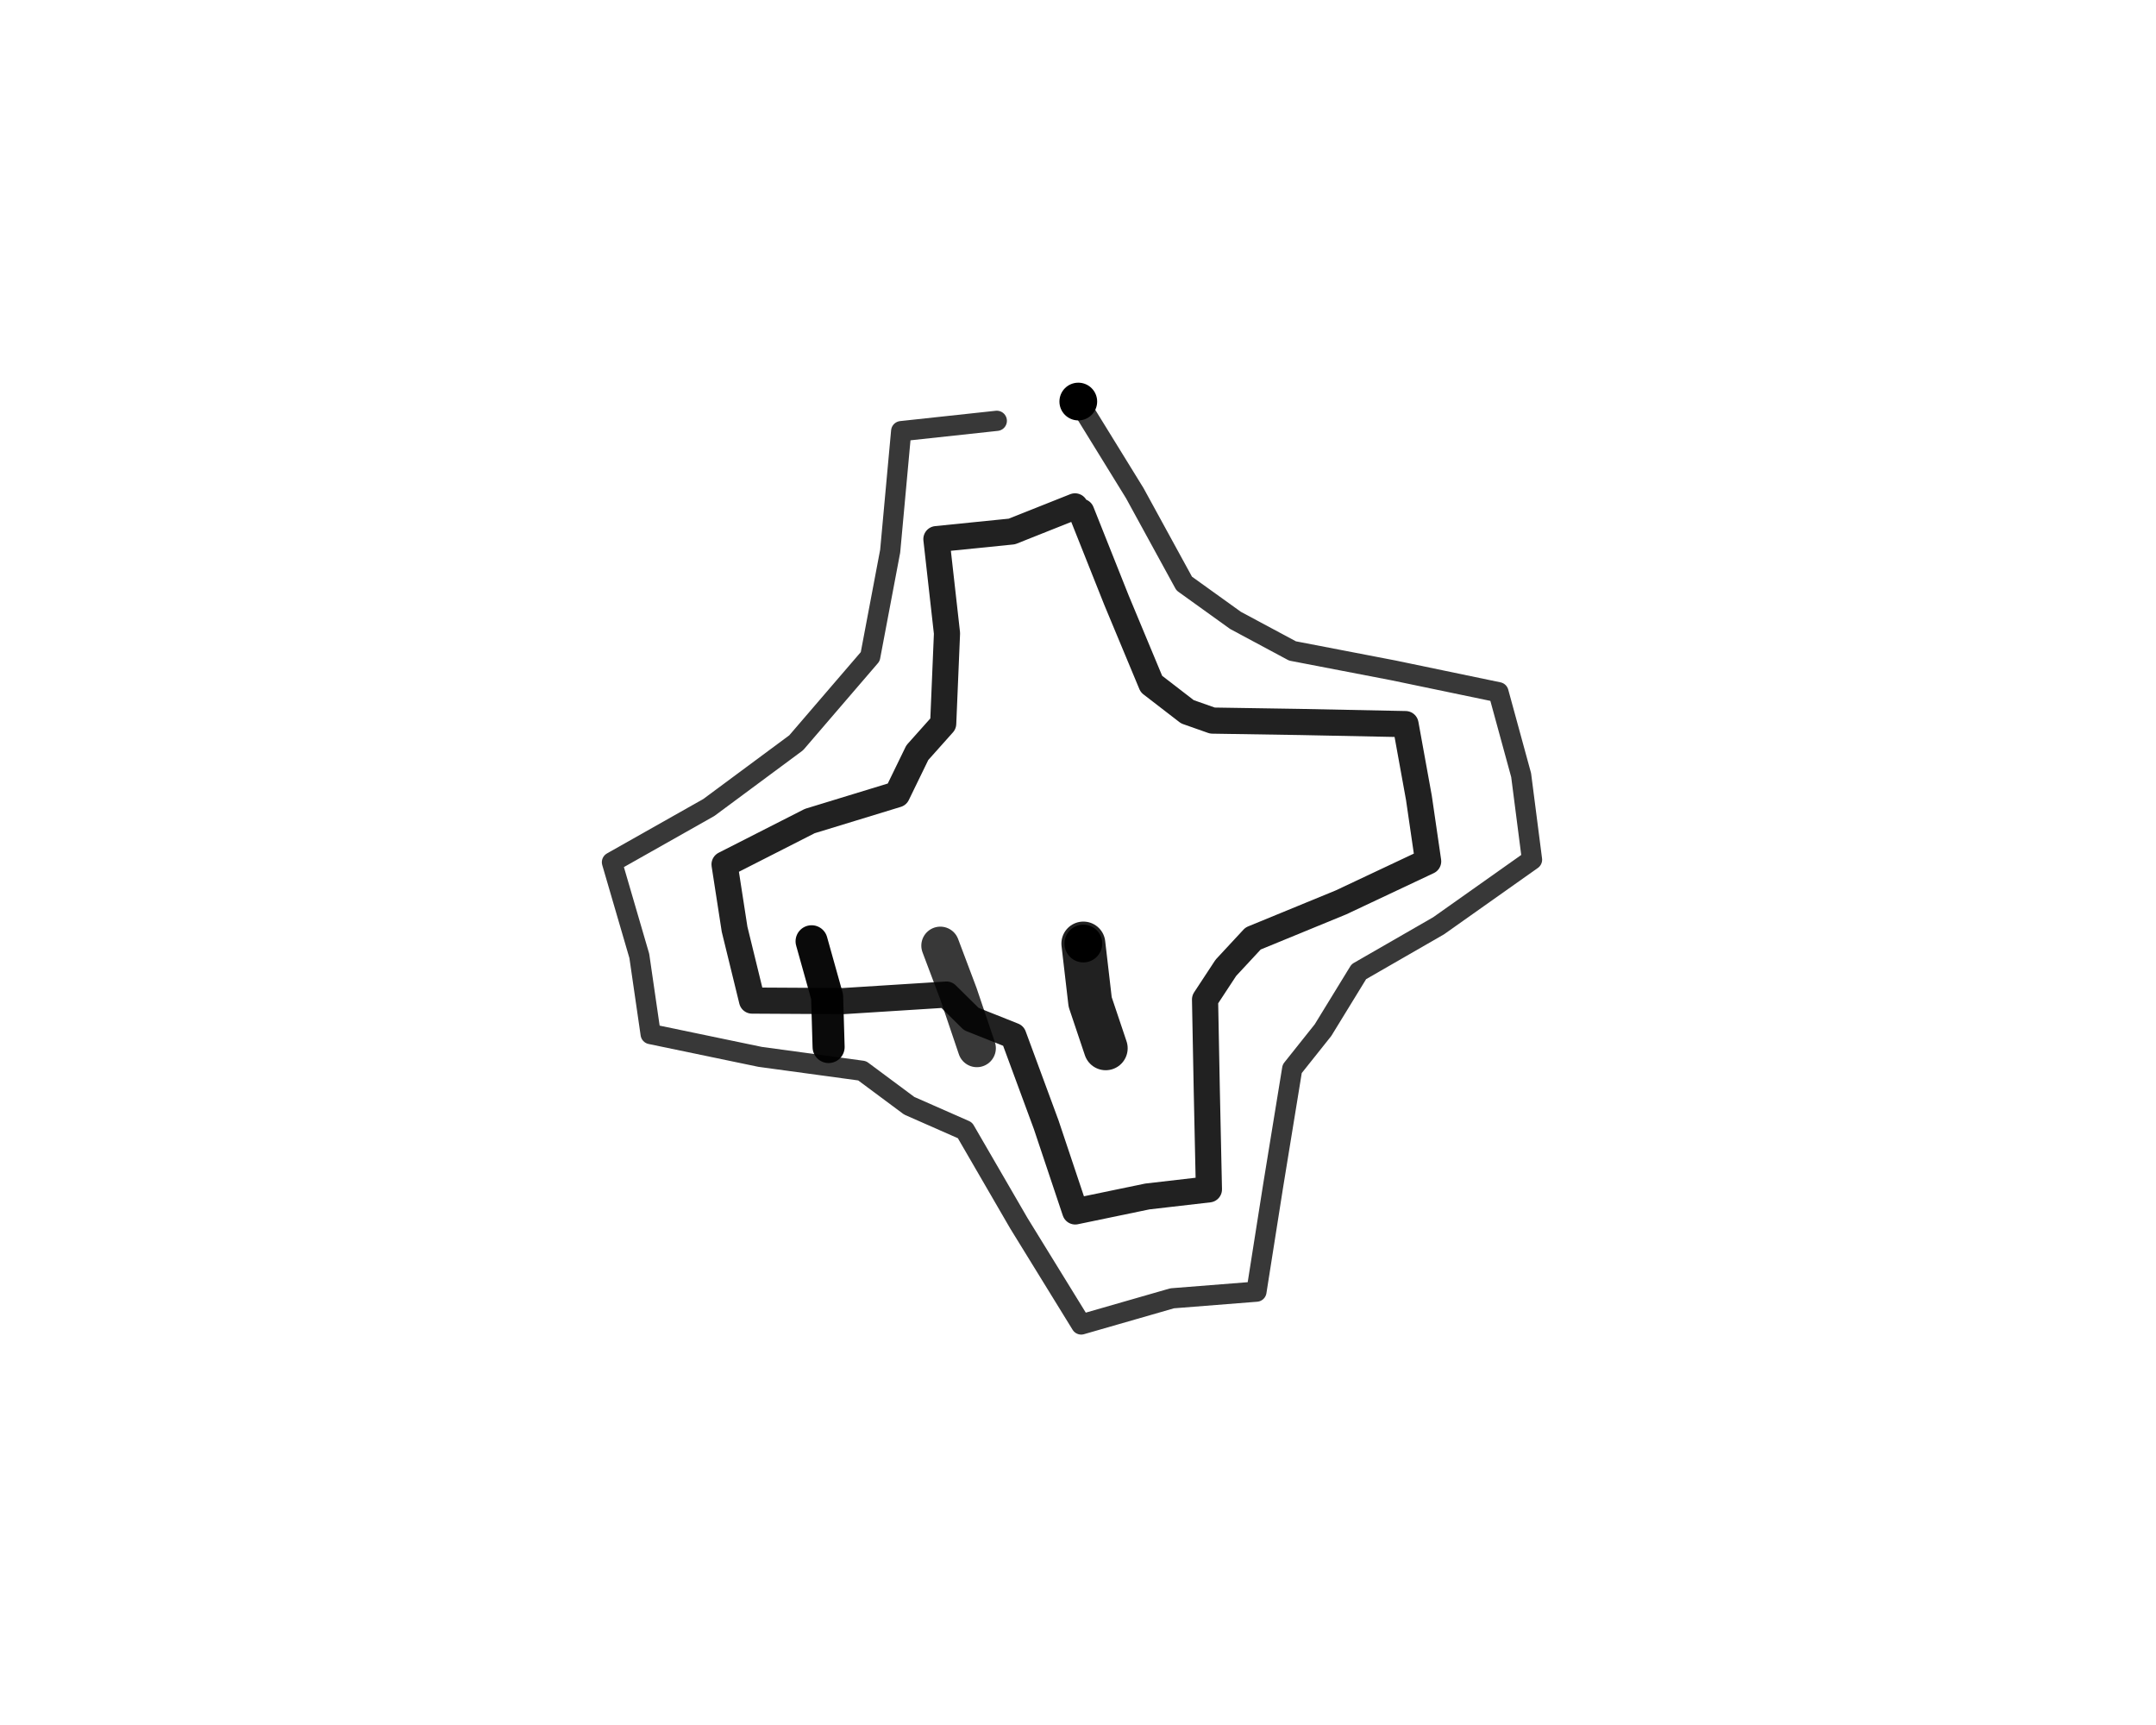
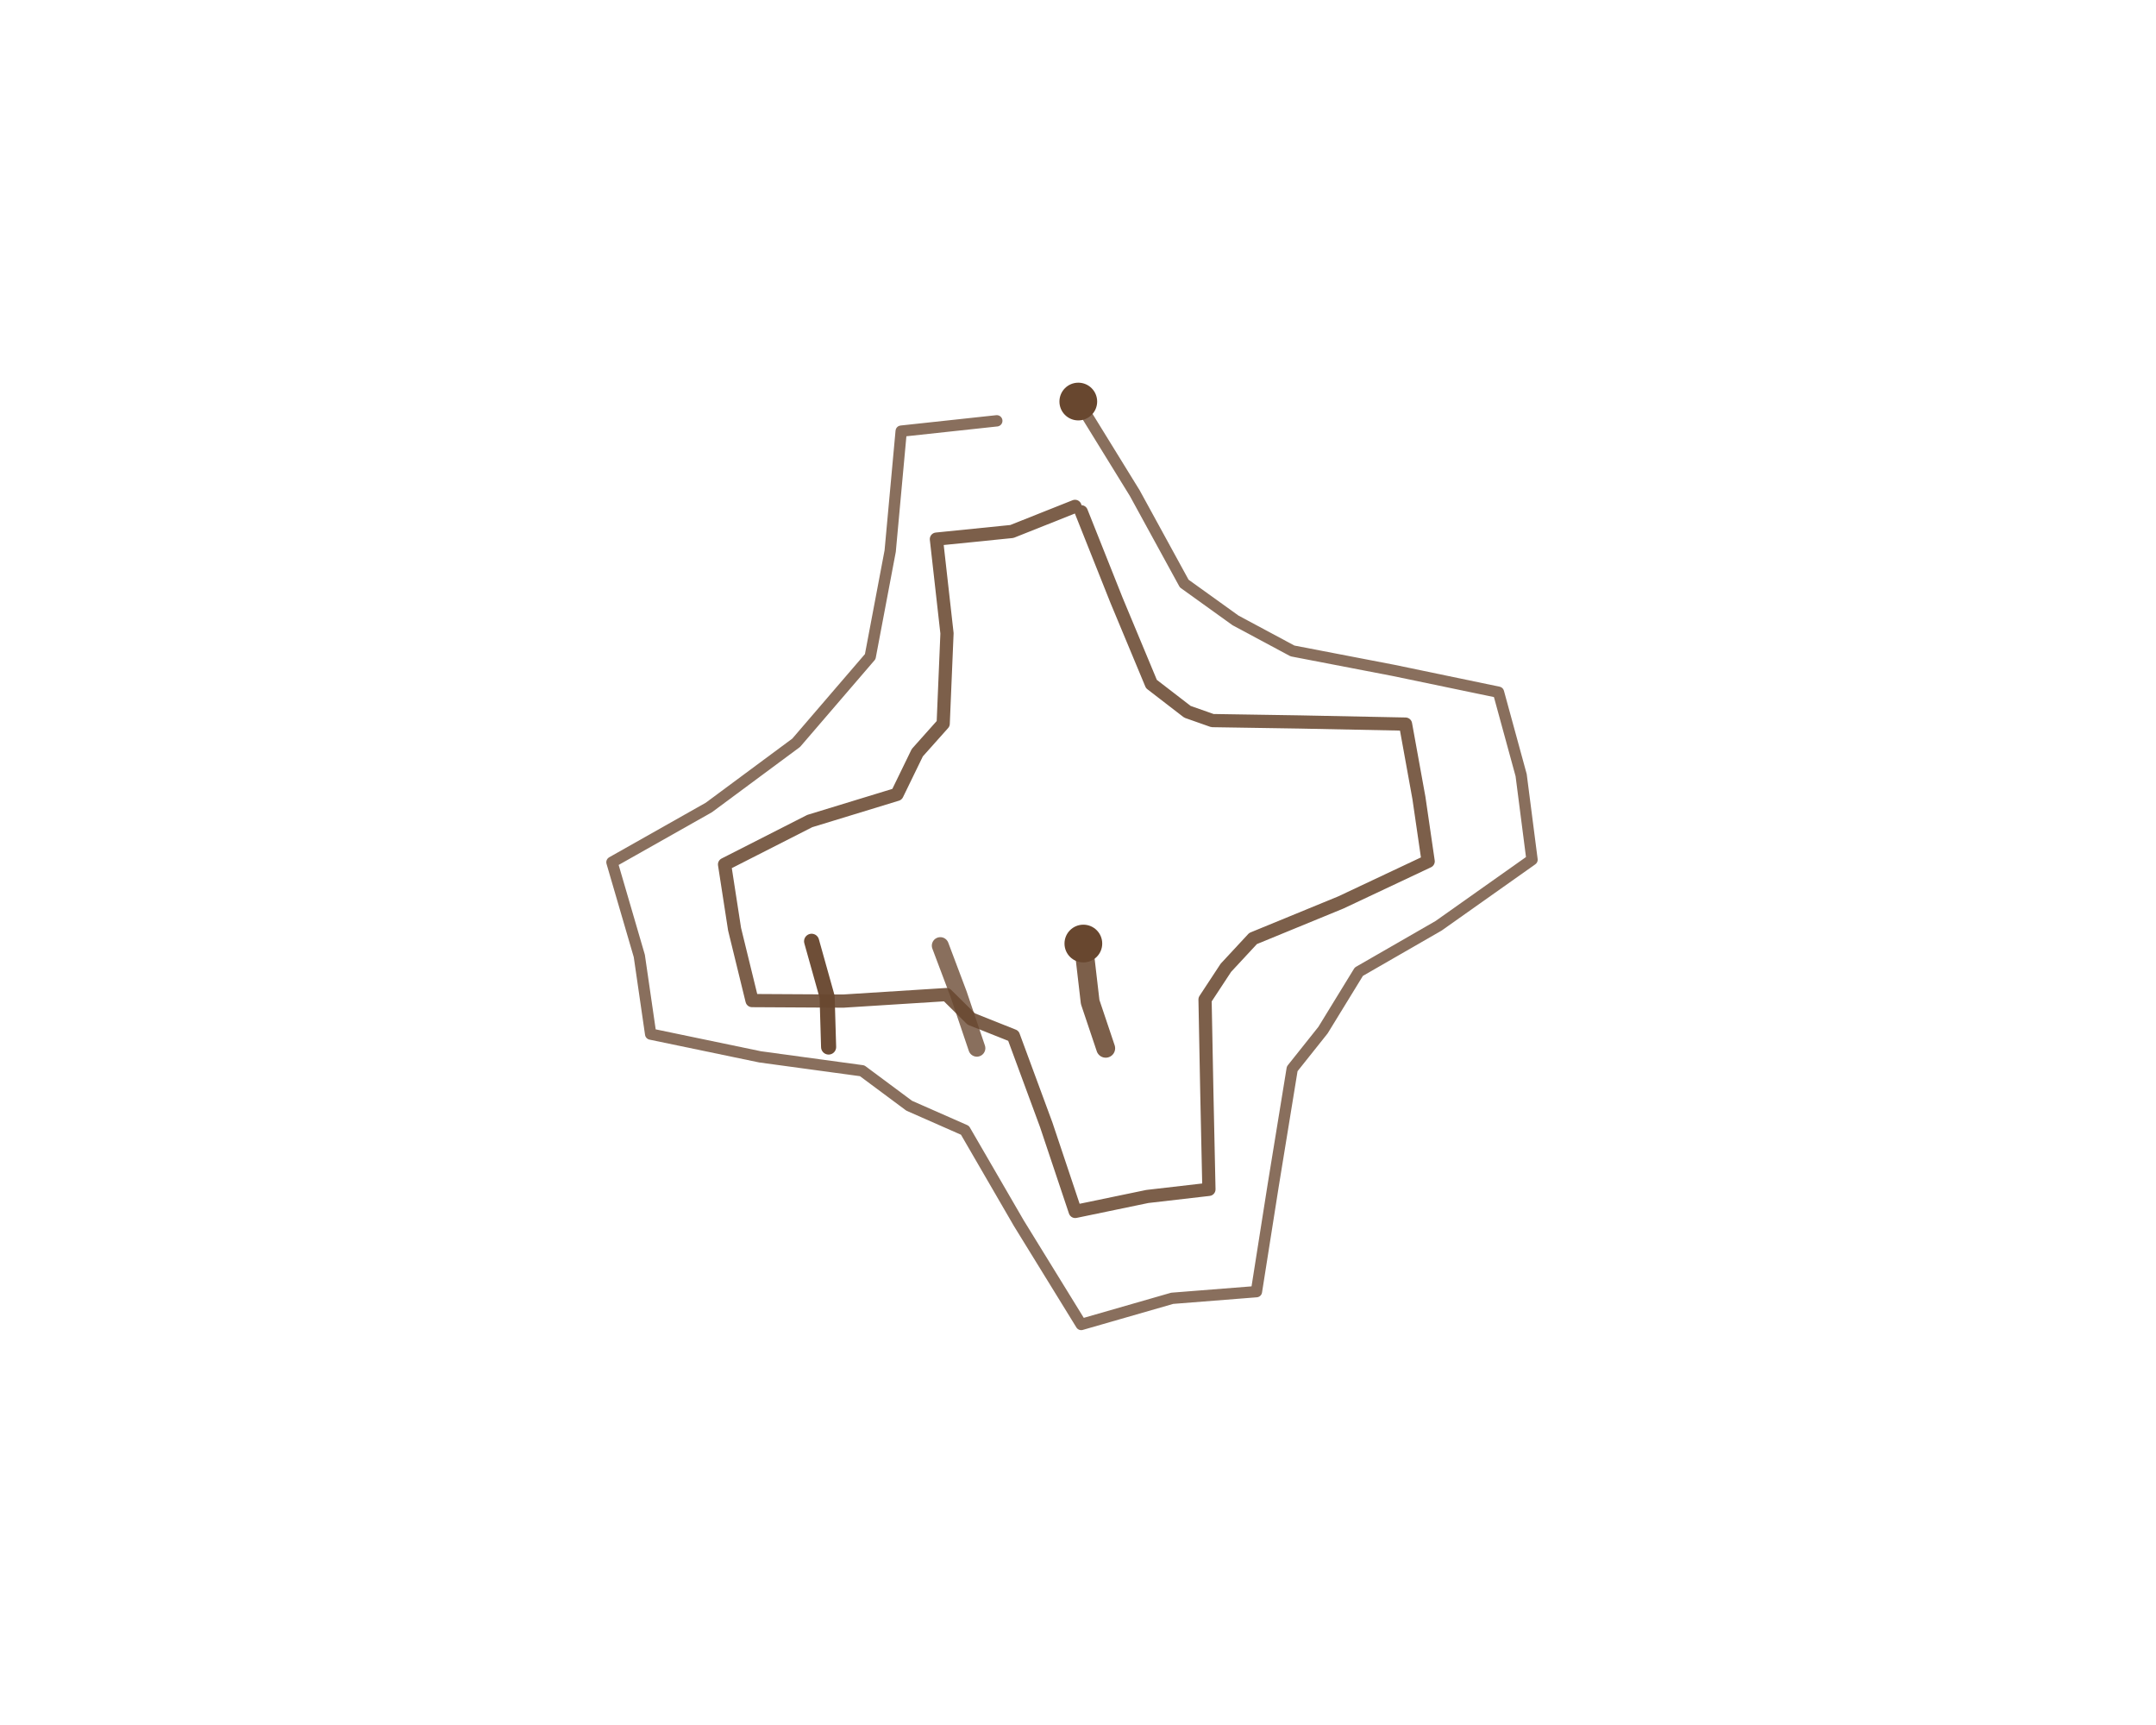
- <svg xmlns="http://www.w3.org/2000/svg" viewBox="-40 -32 80 64" fill="none" stroke="currentColor" stroke-linecap="round" stroke-linejoin="round">
-   <path d="M0.011 -17.102 L2.106 -13.704 L3.941 -10.35 L5.845 -8.982 L7.959 -7.849 L11.709 -7.127 L15.602 -6.317 L16.443 -3.242 L16.847 -0.104 L13.38 2.348 L10.421 4.051 L9.091 6.22 L7.948 7.655 L7.243 11.979 L6.621 15.922 L3.495 16.169 L0.119 17.14 L-2.196 13.382 L-4.195 9.935 L-6.264 9.024 L-8.009 7.727 L-11.796 7.211 L-15.857 6.366 L-16.278 3.466 L-17.293 -0.01 L-13.698 -2.041 L-10.457 -4.442 L-8.881 -6.276 L-7.71 -7.638 L-6.969 -11.554 L-6.561 -16.004 L-3.013 -16.387" stroke-width="0.75" opacity="0.78" />
-   <circle cx="0.011" cy="-17.102" r=".7" fill="currentColor" stroke="none" />
-   <path d="M0.122 -13.012 L1.43 -9.727 L2.724 -6.622 L4.06 -5.592 L4.988 -5.265 L8.233 -5.214 L12.153 -5.135 L12.65 -2.396 L12.993 -0.044 L9.756 1.481 L6.496 2.82 L5.487 3.907 L4.714 5.083 L4.779 8.461 L4.858 12.127 L2.572 12.391 L-0.103 12.946 L-1.18 9.729 L-2.398 6.429 L-3.96 5.807 L-4.879 4.9 L-8.71 5.142 L-12.095 5.123 L-12.743 2.475 L-13.115 0.071 L-9.953 -1.538 L-6.715 -2.528 L-5.963 -4.074 L-5.002 -5.151 L-4.861 -8.502 L-5.254 -11.998 L-2.454 -12.281 L-0.111 -13.213" stroke-width="0.97" opacity="0.87" />
-   <path d="M-9.885 2.923 L-9.309 4.98 L-9.254 6.846" stroke-width="1.19" opacity="0.96" />
-   <path d="M-5.109 3.085 L-4.431 4.884 L-3.753 6.889" stroke-width="1.41" opacity="0.78" />
-   <path d="M0.199 3.007 L0.451 5.175 L1.028 6.892" stroke-width="1.63" opacity="0.87" />
-   <circle cx="0.199" cy="3.007" r=".7" fill="currentColor" stroke="none" />
+ <svg xmlns="http://www.w3.org/2000/svg" viewBox="-40 -32 80 64" fill="none" stroke="#68472f" stroke-linecap="round" stroke-linejoin="round">
+   <path d="M0.011 -17.102 L2.106 -13.704 L3.941 -10.35 L5.845 -8.982 L7.959 -7.849 L11.709 -7.127 L15.602 -6.317 L16.443 -3.242 L16.847 -0.104 L13.38 2.348 L10.421 4.051 L9.091 6.22 L7.948 7.655 L7.243 11.979 L6.621 15.922 L3.495 16.169 L0.119 17.14 L-2.196 13.382 L-4.195 9.935 L-6.264 9.024 L-8.009 7.727 L-11.796 7.211 L-15.857 6.366 L-16.278 3.466 L-17.293 -0.01 L-13.698 -2.041 L-10.457 -4.442 L-8.881 -6.276 L-7.71 -7.638 L-6.969 -11.554 L-6.561 -16.004 L-3.013 -16.387" stroke-width="0.42" opacity="0.78" />
+   <circle cx="0.011" cy="-17.102" r=".7" fill="#68472f" stroke="none" />
+   <path d="M0.122 -13.012 L1.43 -9.727 L2.724 -6.622 L4.06 -5.592 L4.988 -5.265 L8.233 -5.214 L12.153 -5.135 L12.65 -2.396 L12.993 -0.044 L9.756 1.481 L6.496 2.82 L5.487 3.907 L4.714 5.083 L4.779 8.461 L4.858 12.127 L2.572 12.391 L-0.103 12.946 L-1.18 9.729 L-2.398 6.429 L-3.96 5.807 L-4.879 4.9 L-8.71 5.142 L-12.095 5.123 L-12.743 2.475 L-13.115 0.071 L-9.953 -1.538 L-6.715 -2.528 L-5.963 -4.074 L-5.002 -5.151 L-4.861 -8.502 L-5.254 -11.998 L-2.454 -12.281 L-0.111 -13.213" stroke-width="0.49" opacity="0.87" />
+   <path d="M-9.885 2.923 L-9.309 4.98 L-9.254 6.846" stroke-width="0.56" opacity="0.96" />
+   <path d="M-5.109 3.085 L-4.431 4.884 L-3.753 6.889" stroke-width="0.63" opacity="0.78" />
+   <path d="M0.199 3.007 L0.451 5.175 L1.028 6.892" stroke-width="0.70" opacity="0.87" />
+   <circle cx="0.199" cy="3.007" r=".7" fill="#68472f" stroke="none" />
</svg>
